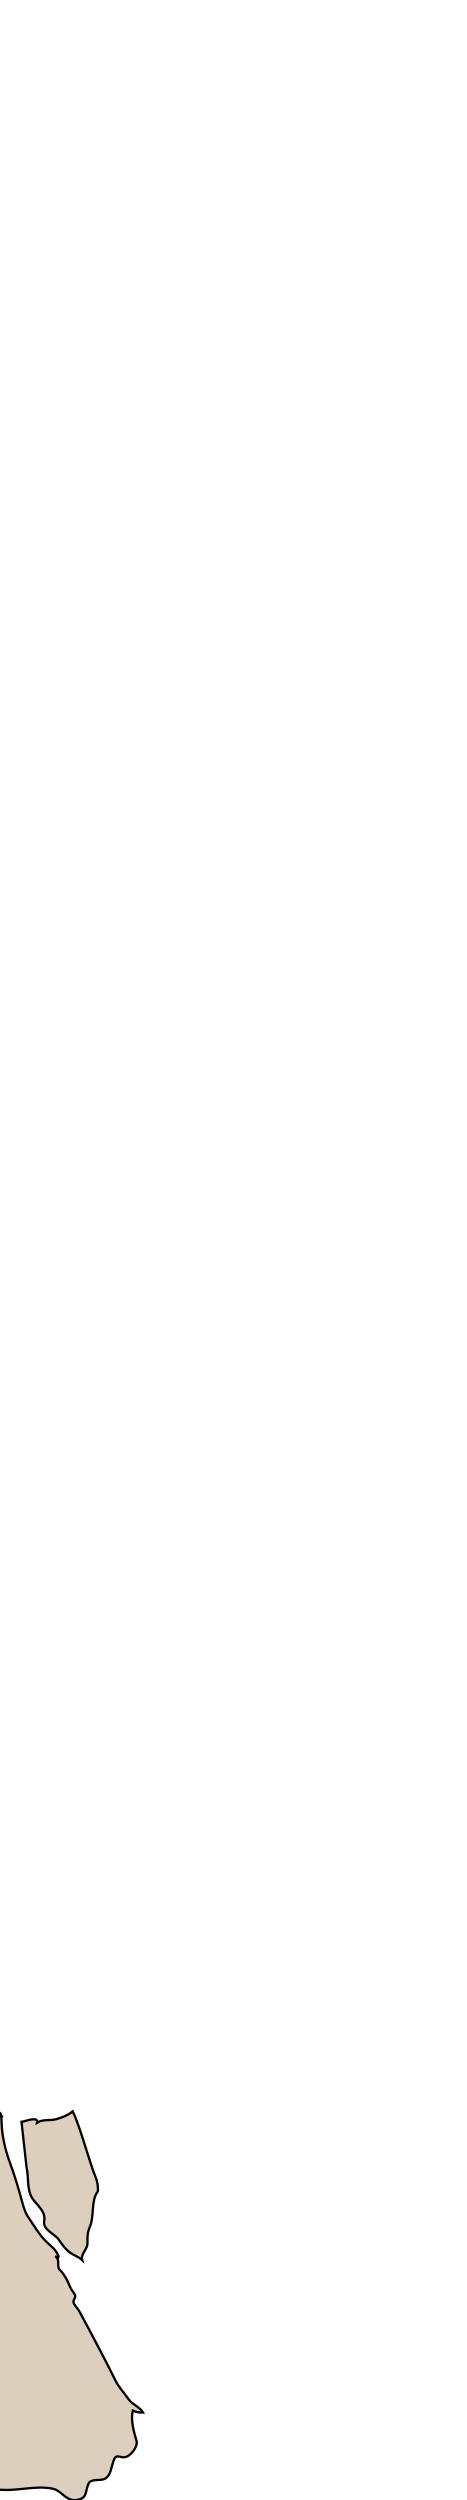
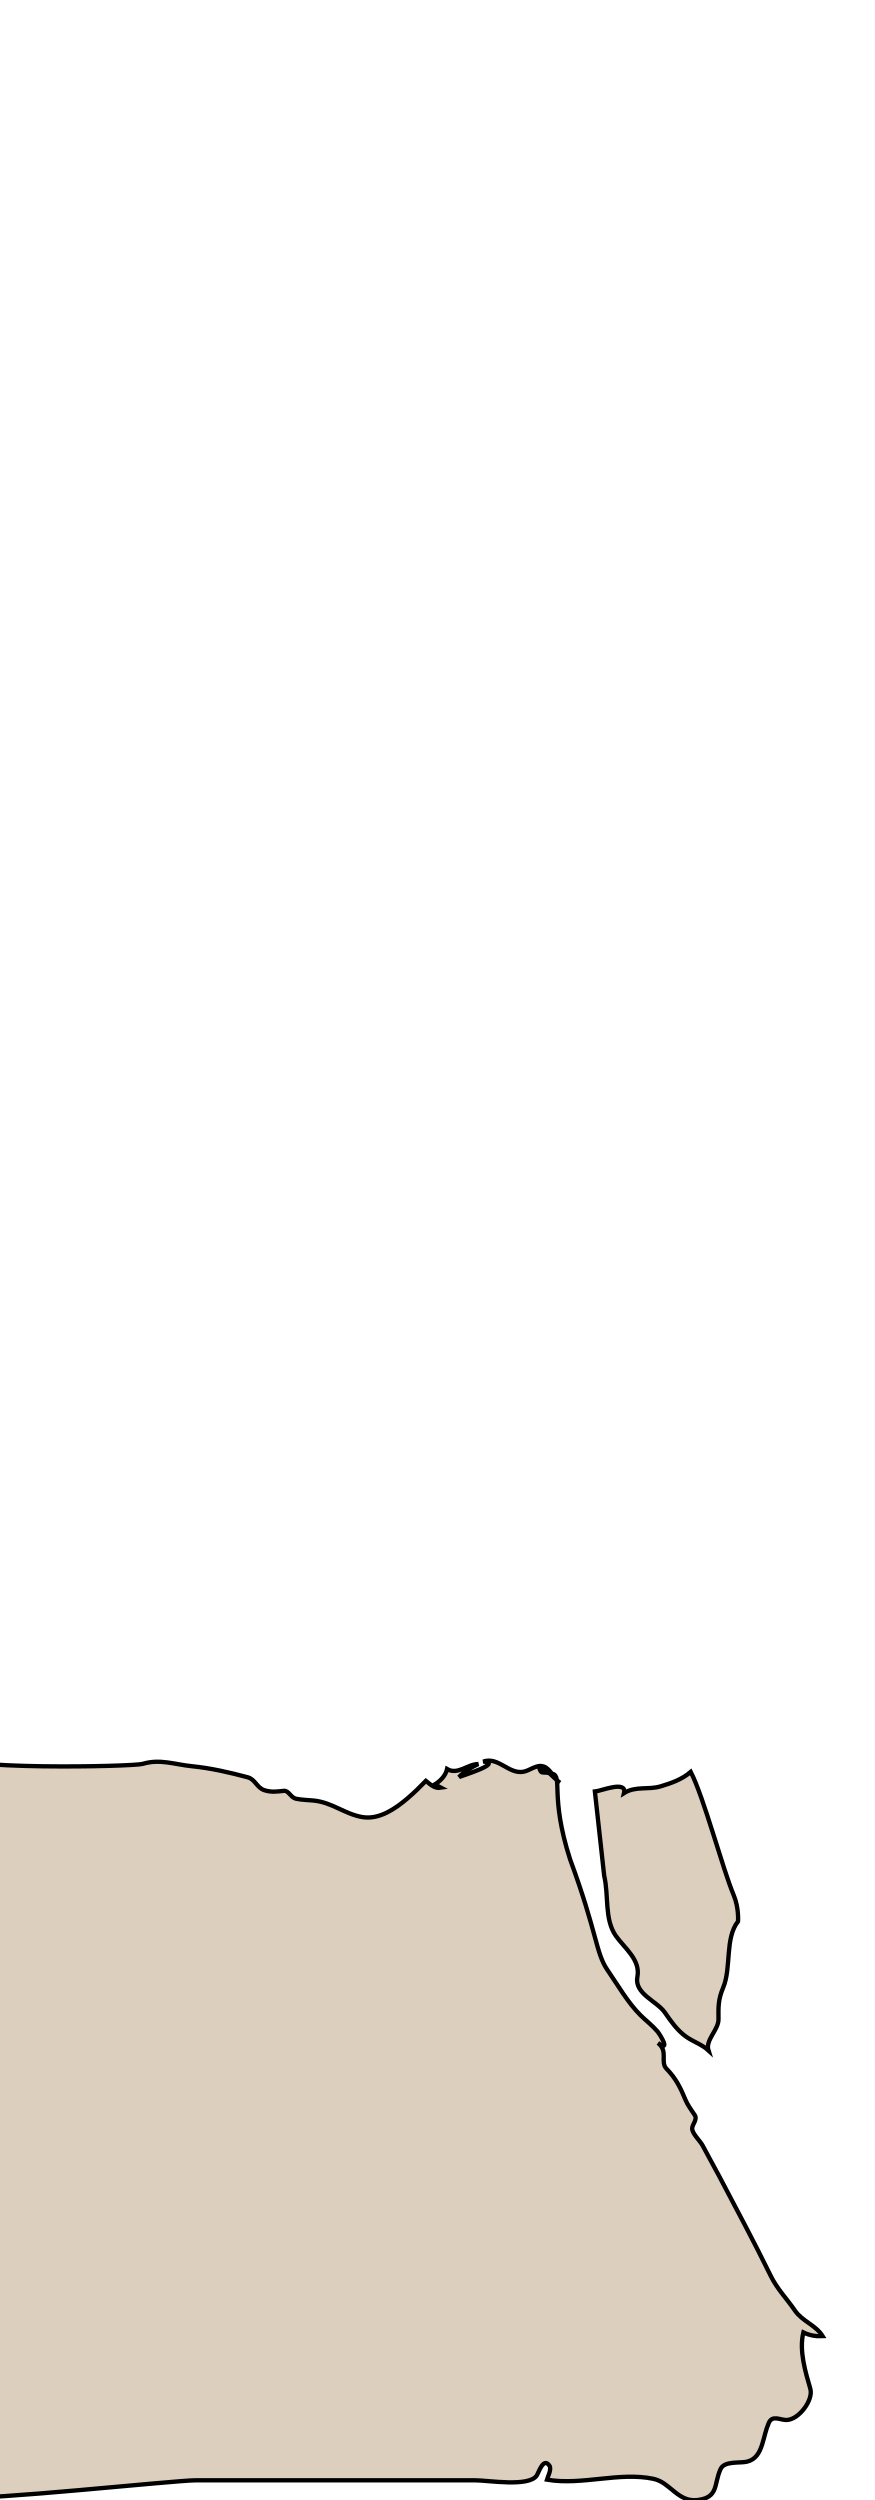
<svg>
-   <path id="egypt" style="fill:#dccfbe;fill-opacity:1" d="m -69.953,454.487 c 0.076,1.83 21.308,1.393 22.414,1.064 2.021,-0.601 3.677,0.069 5.685,0.271 2.197,0.22 4.305,0.709 6.432,1.276 0.899,0.24 1.042,1.218 1.955,1.5 0.811,0.25 1.428,0.149 2.232,0.064 0.54,-0.058 0.79,0.786 1.399,0.912 0.667,0.138 1.348,0.141 2.021,0.208 2.163,0.214 3.607,1.571 5.636,1.91 1.962,0.328 3.838,-0.993 5.245,-2.193 0.73,-0.622 1.41,-1.298 2.079,-1.985 0.573,0.447 1.005,0.907 1.73,0.792 -0.414,-0.208 -0.324,-0.327 -0.87,-0.288 0.709,-0.376 1.417,-1.059 1.59,-1.872 1.225,0.732 2.377,-0.583 3.6,-0.574 -0.822,0.378 -1.611,0.848 -2.239,1.511 0.217,-0.128 5.179,-1.628 2.81,-1.8 1.753,-0.58 2.891,1.427 4.575,1.188 0.804,-0.114 1.562,-0.909 2.415,-0.611 0.793,0.276 1.167,1.425 1.87,1.871 -0.712,-0.498 -1.441,-1.592 -2.38,-1.655 0.278,0.746 0.232,0.302 1.446,0.592 1.32,0.315 -0.28,2.497 2.093,9.89 3.128,8.49 2.961,10.816 4.31,12.774 1.168,1.696 2.352,3.772 3.812,5.219 0.646,0.64 1.383,1.191 1.972,1.888 0.308,0.365 1.577,2.457 0.047,1.316 1.238,0.966 0.214,2.196 0.999,2.992 1.054,1.068 1.614,2.2 2.166,3.546 0.271,0.662 0.718,1.229 1.103,1.824 0.294,0.455 -0.29,1.035 -0.316,1.48 -0.036,0.595 0.936,1.478 1.201,1.991 0.609,1.174 1.273,2.32 1.888,3.492 2.019,3.85 4.057,7.632 5.968,11.541 0.748,1.529 1.847,2.624 2.786,3.998 0.874,1.279 2.406,1.675 3.216,2.976 -0.766,0.041 -1.539,-0.092 -2.229,-0.432 -0.505,2.089 0.22,4.501 0.805,6.51 0.372,1.28 -1.332,3.578 -2.757,3.596 -0.744,0.009 -1.624,-0.627 -2.051,0.36 -0.334,0.773 -0.498,1.657 -0.754,2.461 -0.294,0.929 -0.731,1.75 -1.757,1.989 -0.83,0.193 -2.594,-0.112 -3.035,0.84 -0.806,1.743 -0.191,3.271 -2.636,3.582 -2.316,0.294 -3.146,-2.025 -5.105,-2.44 -3.95,-0.838 -8.263,0.788 -12.301,0.094 0.112,-0.391 0.564,-1.218 0.285,-1.62 -0.703,-1.017 -1.242,0.827 -1.475,1.16 -0.933,1.334 -5.595,0.532 -7.089,0.532 h -16.14 -16.123 c -2.38,0 -24.659,2.4 -26.998,1.941 M 4.65,458.745 c 0.69,-0.06 3.726,-1.334 3.364,0.178 1.319,-0.838 2.799,-0.349 4.216,-0.776 1.248,-0.375 2.482,-0.803 3.483,-1.672 1.52,2.959 3.675,11.172 4.956,14.225 0.622,1.48 0.5,3.029 0.5,3.029 -1.537,1.955 -0.743,5.345 -1.721,7.661 -0.572,1.354 -0.548,2.198 -0.533,3.629 0.013,1.224 -1.543,2.408 -1.16,3.601 -0.743,-0.687 -1.737,-0.997 -2.557,-1.571 -1.041,-0.729 -1.769,-1.791 -2.482,-2.818 -0.903,-1.302 -3.544,-2.152 -3.161,-4.107 0.386,-1.97 -1.514,-3.336 -2.485,-4.724 -1.343,-1.917 -0.802,-4.65 -1.346,-6.936 z" stroke="#000000" stroke-width="0.5" />
+   <path id="egypt" style="fill:#dccfbe;fill-opacity:1" d="m -5.953,202.487 c 0.076,1.83 21.308,1.393 22.414,1.064 2.021,-0.601 3.677,0.069 5.685,0.271 2.197,0.22 4.305,0.709 6.432,1.276 0.899,0.24 1.042,1.218 1.955,1.5 0.811,0.25 1.428,0.149 2.232,0.064 0.54,-0.058 0.79,0.786 1.399,0.912 0.667,0.138 1.348,0.141 2.021,0.208 2.163,0.214 3.607,1.571 5.636,1.91 1.962,0.328 3.838,-0.993 5.245,-2.193 0.73,-0.622 1.41,-1.298 2.079,-1.985 0.573,0.447 1.005,0.907 1.73,0.792 -0.414,-0.208 -0.324,-0.327 -0.87,-0.288 0.709,-0.376 1.417,-1.059 1.59,-1.872 1.225,0.732 2.377,-0.583 3.6,-0.574 -0.822,0.378 -1.611,0.848 -2.239,1.511 0.217,-0.128 5.179,-1.628 2.81,-1.8 1.753,-0.58 2.891,1.427 4.575,1.188 0.804,-0.114 1.562,-0.909 2.415,-0.611 0.793,0.276 1.167,1.425 1.87,1.871 -0.712,-0.498 -1.441,-1.592 -2.38,-1.655 0.278,0.746 0.232,0.302 1.446,0.592 1.32,0.315 -0.28,2.497 2.093,9.89 3.128,8.49 2.961,10.816 4.31,12.774 1.168,1.696 2.352,3.772 3.812,5.219 0.646,0.64 1.383,1.191 1.972,1.888 0.308,0.365 1.577,2.457 0.047,1.316 1.238,0.966 0.214,2.196 0.999,2.992 1.054,1.068 1.614,2.2 2.166,3.546 0.271,0.662 0.718,1.229 1.103,1.824 0.294,0.455 -0.29,1.035 -0.316,1.48 -0.036,0.595 0.936,1.478 1.201,1.991 0.609,1.174 1.273,2.32 1.888,3.492 2.019,3.85 4.057,7.632 5.968,11.541 0.748,1.529 1.847,2.624 2.786,3.998 0.874,1.279 2.406,1.675 3.216,2.976 -0.766,0.041 -1.539,-0.092 -2.229,-0.432 -0.505,2.089 0.22,4.501 0.805,6.51 0.372,1.28 -1.332,3.578 -2.757,3.596 -0.744,0.009 -1.624,-0.627 -2.051,0.36 -0.334,0.773 -0.498,1.657 -0.754,2.461 -0.294,0.929 -0.731,1.75 -1.757,1.989 -0.83,0.193 -2.594,-0.112 -3.035,0.84 -0.806,1.743 -0.191,3.271 -2.636,3.582 -2.316,0.294 -3.146,-2.025 -5.105,-2.44 -3.95,-0.838 -8.263,0.788 -12.301,0.094 0.112,-0.391 0.564,-1.218 0.285,-1.62 -0.703,-1.017 -1.242,0.827 -1.475,1.16 -0.933,1.334 -5.595,0.532 -7.089,0.532 H 38.698 22.575 c -2.38,0 -24.659,2.4 -26.998,1.941 m 73.072,-81.423 c 0.69,-0.06 3.726,-1.334 3.364,0.178 1.319,-0.838 2.799,-0.349 4.216,-0.776 1.248,-0.375 2.482,-0.803 3.483,-1.672 1.52,2.959 3.675,11.172 4.956,14.225 0.622,1.48 0.5,3.029 0.5,3.029 -1.537,1.955 -0.743,5.345 -1.721,7.661 -0.572,1.354 -0.548,2.198 -0.533,3.629 0.013,1.224 -1.543,2.408 -1.16,3.601 -0.743,-0.687 -1.737,-0.997 -2.557,-1.571 -1.041,-0.729 -1.769,-1.791 -2.482,-2.818 -0.903,-1.302 -3.544,-2.152 -3.161,-4.107 0.386,-1.97 -1.514,-3.336 -2.485,-4.724 -1.343,-1.917 -0.802,-4.65 -1.346,-6.936 z" stroke="#000000" stroke-width="0.5" />
</svg>
